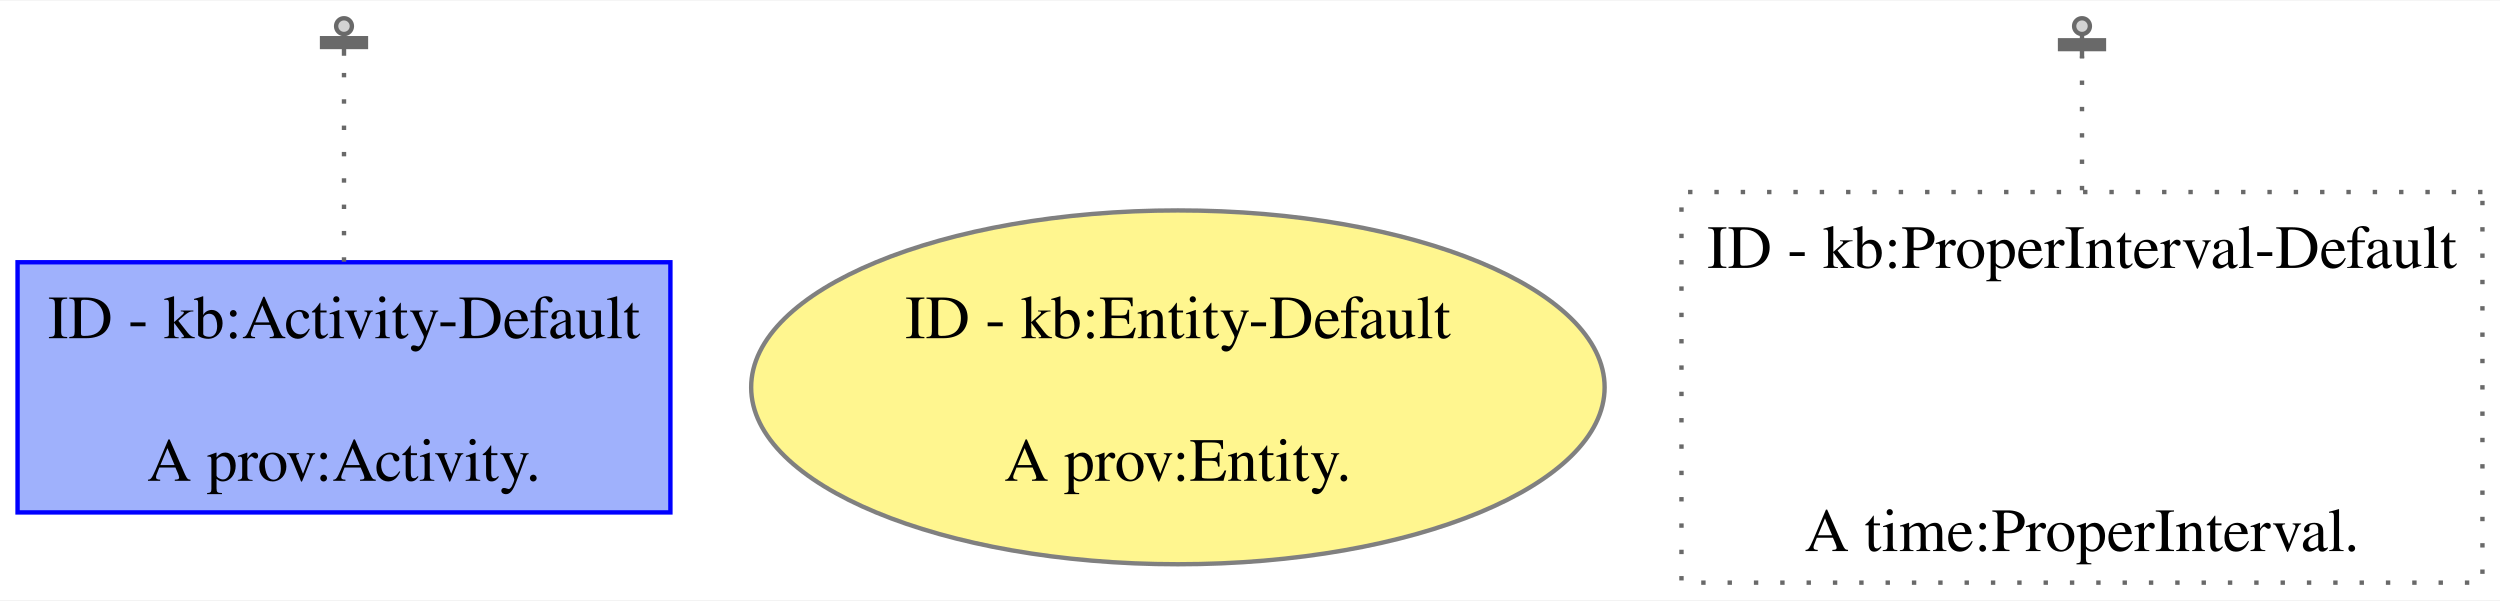
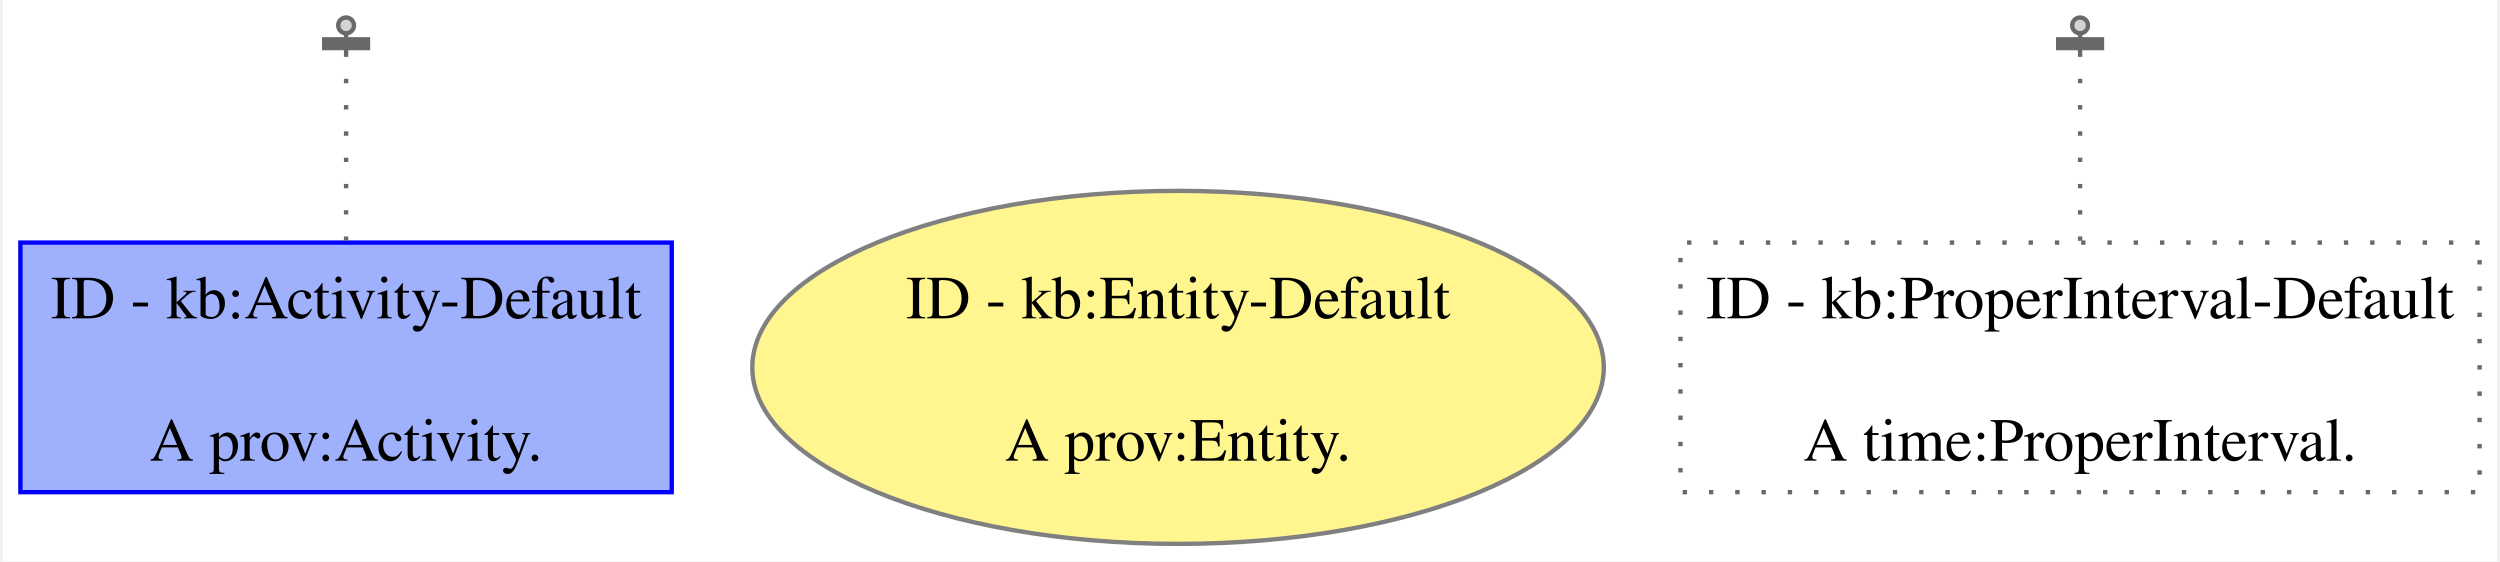
- <svg xmlns="http://www.w3.org/2000/svg" xmlns:xlink="http://www.w3.org/1999/xlink" width="570pt" height="137pt" viewBox="0.00 0.00 569.62 136.60">
-   <g id="graph0" class="graph" transform="scale(1 1) rotate(0) translate(4 132.6)">
-     <polygon fill="white" stroke="none" points="-4,4 -4,-132.6 565.62,-132.6 565.62,4 -4,4" />
+ <svg xmlns="http://www.w3.org/2000/svg" xmlns:xlink="http://www.w3.org/1999/xlink" width="570pt" height="128pt" viewBox="0.00 0.00 569.62 128.21">
+   <g id="graph0" class="graph" transform="scale(1 1) rotate(0) translate(4 124.21)">
+     <polygon fill="white" stroke="none" points="-4,4 -4,-124.21 565.62,-124.21 565.62,4 -4,4" />
    <g id="node1" class="node">
      <g id="a_node1">
        <a xlink:title="ID - urn:example:Activity-Default">
-           <polygon fill="#9fb1fc" stroke="#0000ff" points="148.75,-73 0,-73 0,-16 148.75,-16 148.75,-73" />
-           <text text-anchor="middle" x="74.38" y="-55.7" font-family="Times,serif" font-size="14.00">ID - kb:Activity-Default</text>
-           <text text-anchor="middle" x="74.38" y="-23.2" font-family="Times,serif" font-size="14.00">A prov:Activity.</text>
+           <polygon fill="#9fb1fc" stroke="#0000ff" points="148.75,-68.81 0,-68.81 0,-11.81 148.75,-11.81 148.75,-68.81" />
+           <text text-anchor="middle" x="74.38" y="-51.51" font-family="Times,serif" font-size="14.00">ID - kb:Activity-Default</text>
+           <text text-anchor="middle" x="74.38" y="-19.01" font-family="Times,serif" font-size="14.00">A prov:Activity.</text>
        </a>
      </g>
    </g>
    <g id="node5" class="node">
      <g id="a_node5">
        <a xlink:title="ID - urn:example:Start-e521cb82-9fd7-57a6-b527-41d8190b282d&#10;&#10;Start of urn:example:Activity-Default">
-           <ellipse fill="lightgray" stroke="dimgray" cx="74.38" cy="-126.8" rx="1.8" ry="1.8" />
+           <ellipse fill="lightgray" stroke="dimgray" cx="74.38" cy="-118.41" rx="1.8" ry="1.8" />
        </a>
      </g>
    </g>
    <g id="edge2" class="edge">
-       <path fill="none" stroke="dimgray" stroke-dasharray="1,5" d="M74.38,-73.13C74.38,-90.24 74.38,-110.71 74.38,-120.31" />
-       <polygon fill="dimgray" stroke="dimgray" points="79.38,-124.05 69.38,-124.05 69.38,-122.05 79.38,-122.05 79.38,-124.05" />
-       <polyline fill="none" stroke="dimgray" points="74.38,-125.05 74.38,-120.05" />
+       <path fill="none" stroke="dimgray" stroke-dasharray="1,5" d="M74.38,-69.21C74.38,-84.51 74.38,-102.16 74.38,-111.26" />
+       <polygon fill="dimgray" stroke="dimgray" points="79.38,-115.23 69.38,-115.23 69.38,-113.23 79.38,-113.23 79.38,-115.23" />
+       <polyline fill="none" stroke="dimgray" points="74.38,-116.23 74.38,-111.23" />
    </g>
    <g id="node2" class="node">
      <g id="a_node2">
        <a xlink:title="ID - urn:example:Entity-Default">
-           <ellipse fill="#fff68f" stroke="#808080" cx="264.38" cy="-44.5" rx="97.23" ry="40.31" />
-           <text text-anchor="middle" x="264.38" y="-55.7" font-family="Times,serif" font-size="14.00">ID - kb:Entity-Default</text>
-           <text text-anchor="middle" x="264.38" y="-23.2" font-family="Times,serif" font-size="14.00">A prov:Entity.</text>
+           <ellipse fill="#fff68f" stroke="#808080" cx="264.38" cy="-40.31" rx="97.23" ry="40.31" />
+           <text text-anchor="middle" x="264.38" y="-51.51" font-family="Times,serif" font-size="14.00">ID - kb:Entity-Default</text>
+           <text text-anchor="middle" x="264.38" y="-19.01" font-family="Times,serif" font-size="14.00">A prov:Entity.</text>
        </a>
      </g>
    </g>
    <g id="node3" class="node">
      <g id="a_node3">
        <a xlink:title="ID - urn:example:ProperInterval-Default">
-           <polygon fill="none" stroke="dimgray" stroke-dasharray="1,5" points="561.62,-89 379.12,-89 379.12,0 561.62,0 561.62,-89" />
-           <text text-anchor="middle" x="470.38" y="-71.7" font-family="Times,serif" font-size="14.00">ID - kb:ProperInterval-Default</text>
-           <text text-anchor="middle" x="470.38" y="-7.2" font-family="Times,serif" font-size="14.00">A time:ProperInterval.</text>
+           <polygon fill="none" stroke="dimgray" stroke-dasharray="1,5" points="561.62,-68.81 379.12,-68.81 379.12,-11.81 561.62,-11.81 561.62,-68.81" />
+           <text text-anchor="middle" x="470.38" y="-51.51" font-family="Times,serif" font-size="14.00">ID - kb:ProperInterval-Default</text>
+           <text text-anchor="middle" x="470.38" y="-19.01" font-family="Times,serif" font-size="14.00">A time:ProperInterval.</text>
        </a>
      </g>
    </g>
    <g id="node4" class="node">
      <g id="a_node4">
        <a xlink:title="ID - urn:example:Instant-a1cd764e-e46b-5942-a441-7358b4e77b7b&#10;&#10;Beginning of urn:example:ProperInterval-Default">
-           <ellipse fill="lightgray" stroke="dimgray" cx="470.38" cy="-126.8" rx="1.8" ry="1.8" />
+           <ellipse fill="lightgray" stroke="dimgray" cx="470.38" cy="-118.41" rx="1.8" ry="1.8" />
        </a>
      </g>
    </g>
    <g id="edge1" class="edge">
-       <path fill="none" stroke="dimgray" stroke-dasharray="1,5" d="M470.38,-89.41C470.38,-101.52 470.38,-113.17 470.38,-119.9" />
-       <polygon fill="dimgray" stroke="dimgray" points="475.38,-123.57 465.38,-123.57 465.38,-121.57 475.38,-121.57 475.38,-123.57" />
-       <polyline fill="none" stroke="dimgray" points="470.38,-124.57 470.38,-119.57" />
+       <path fill="none" stroke="dimgray" stroke-dasharray="1,5" d="M470.38,-69.21C470.38,-84.51 470.38,-102.16 470.38,-111.26" />
+       <polygon fill="dimgray" stroke="dimgray" points="475.38,-115.23 465.38,-115.23 465.38,-113.23 475.38,-113.23 475.38,-115.23" />
+       <polyline fill="none" stroke="dimgray" points="470.38,-116.23 470.38,-111.23" />
    </g>
  </g>
</svg>
